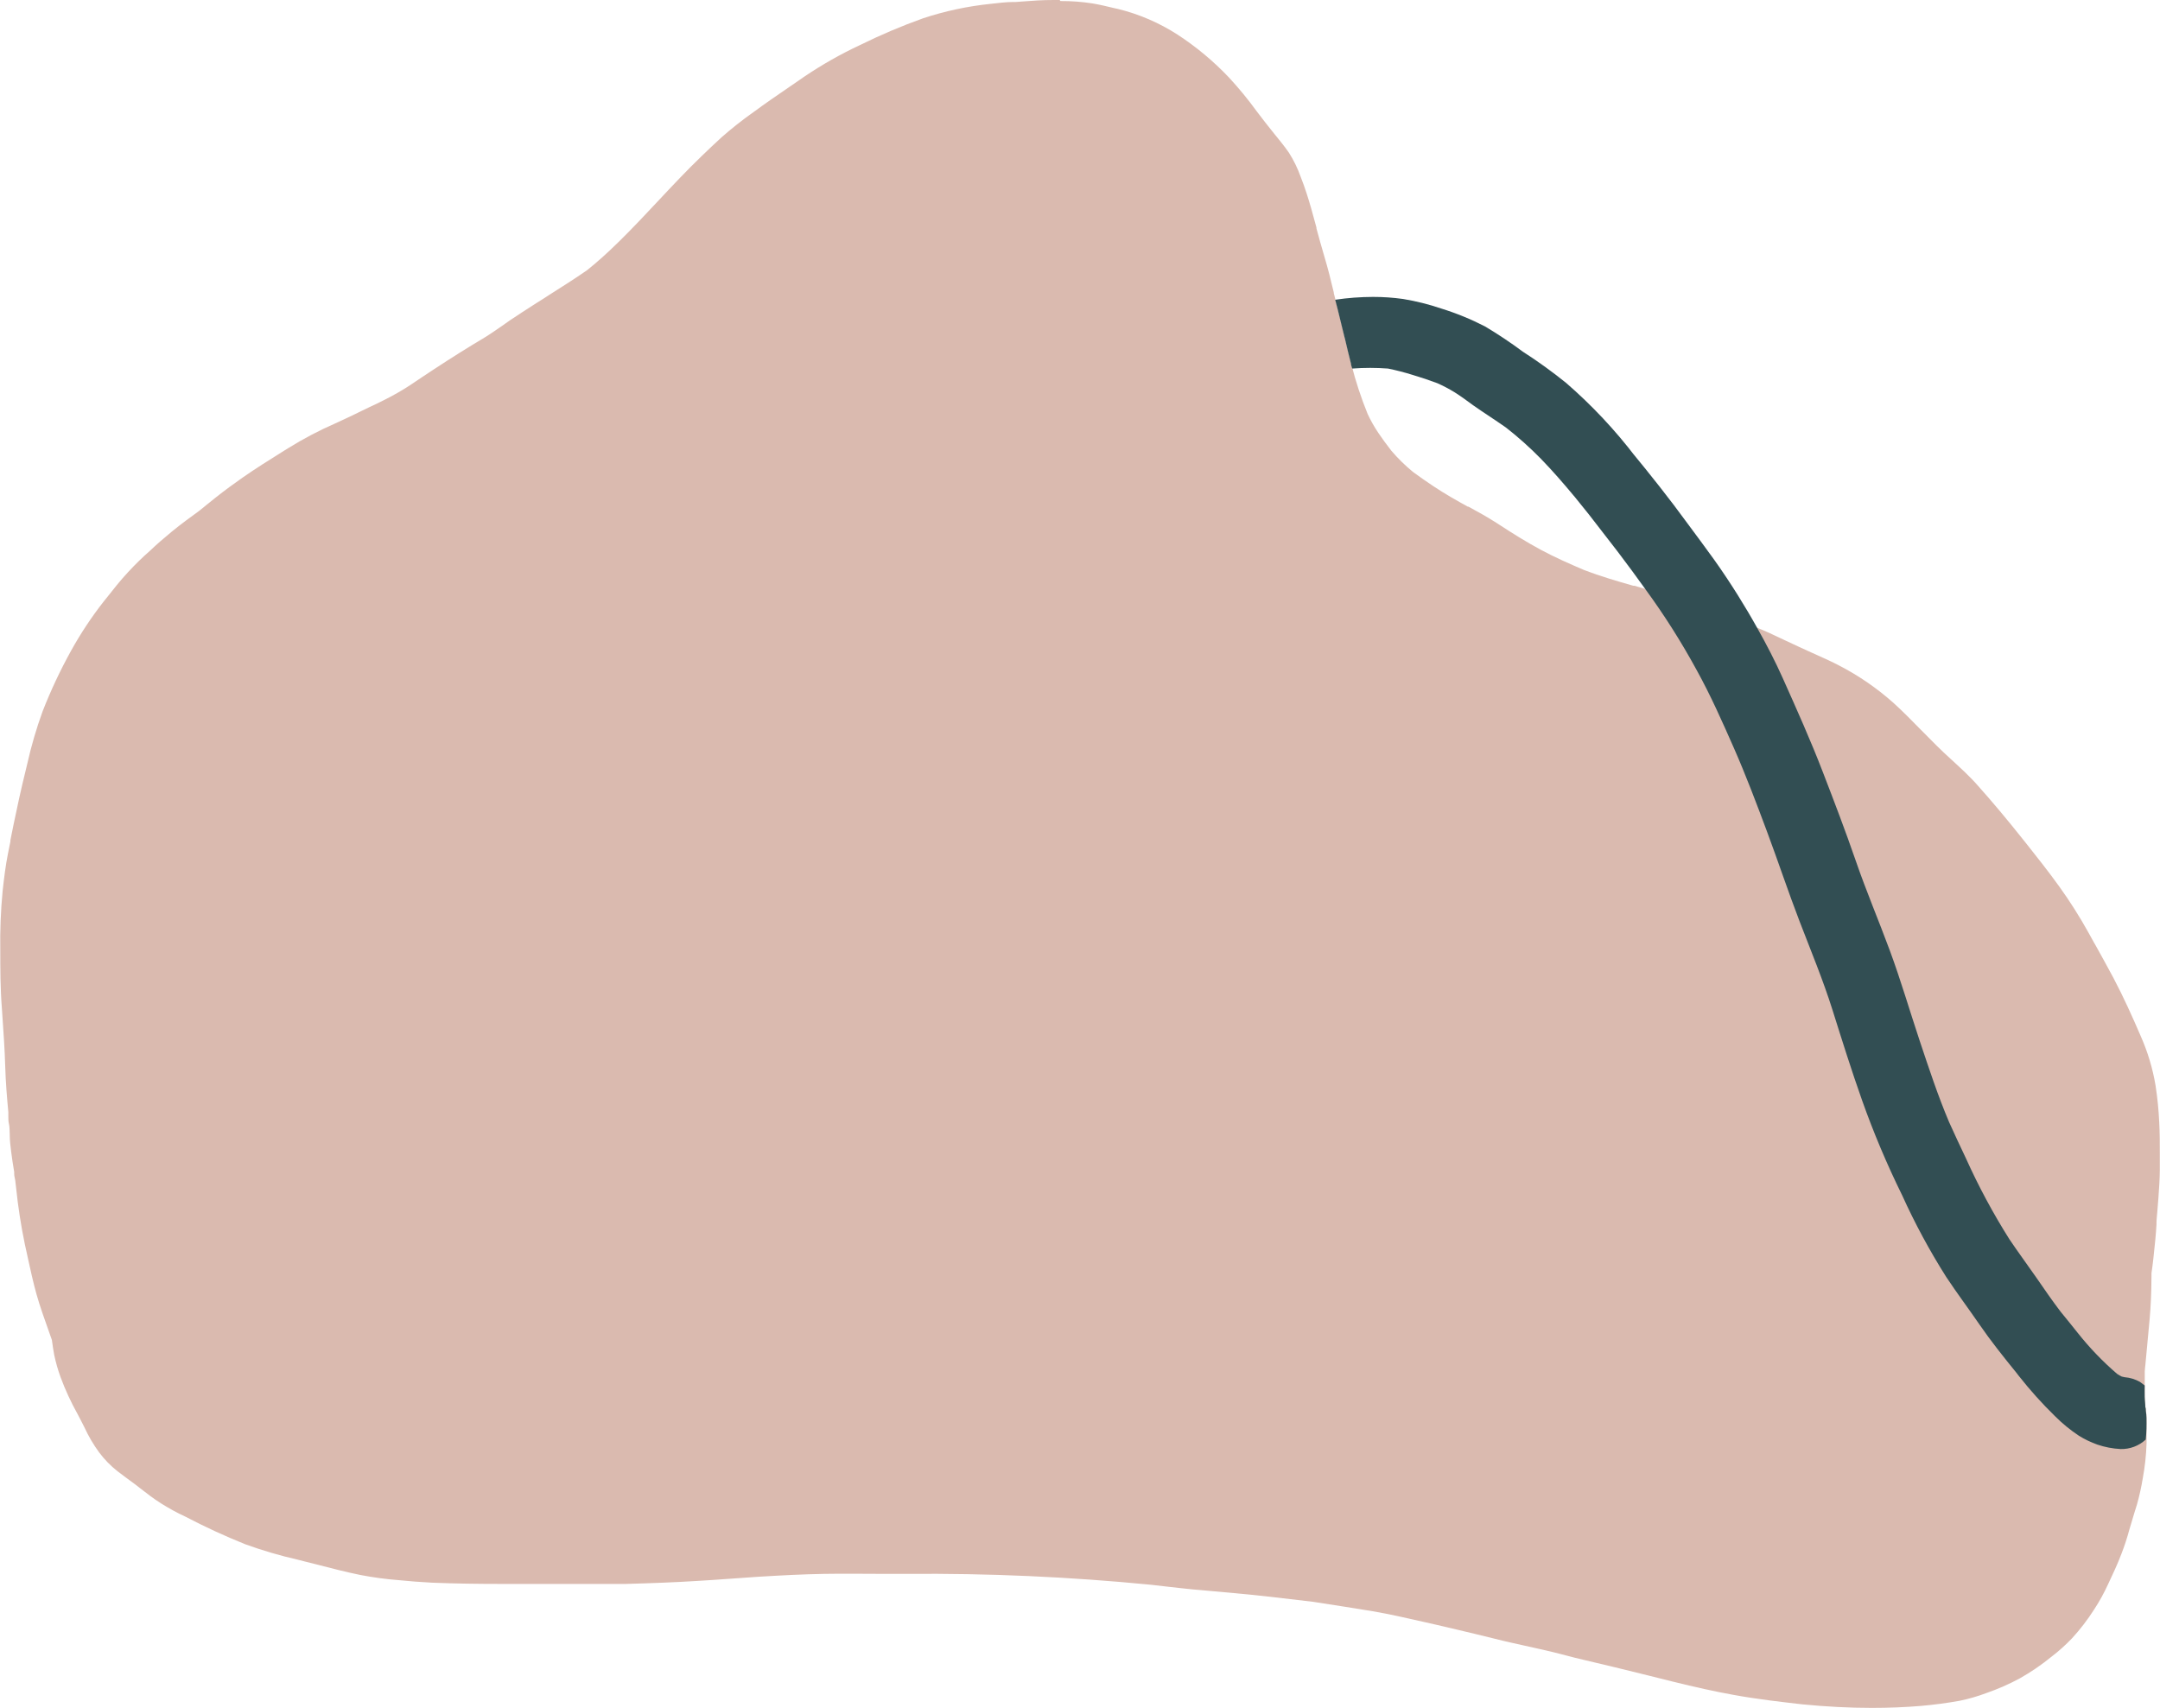
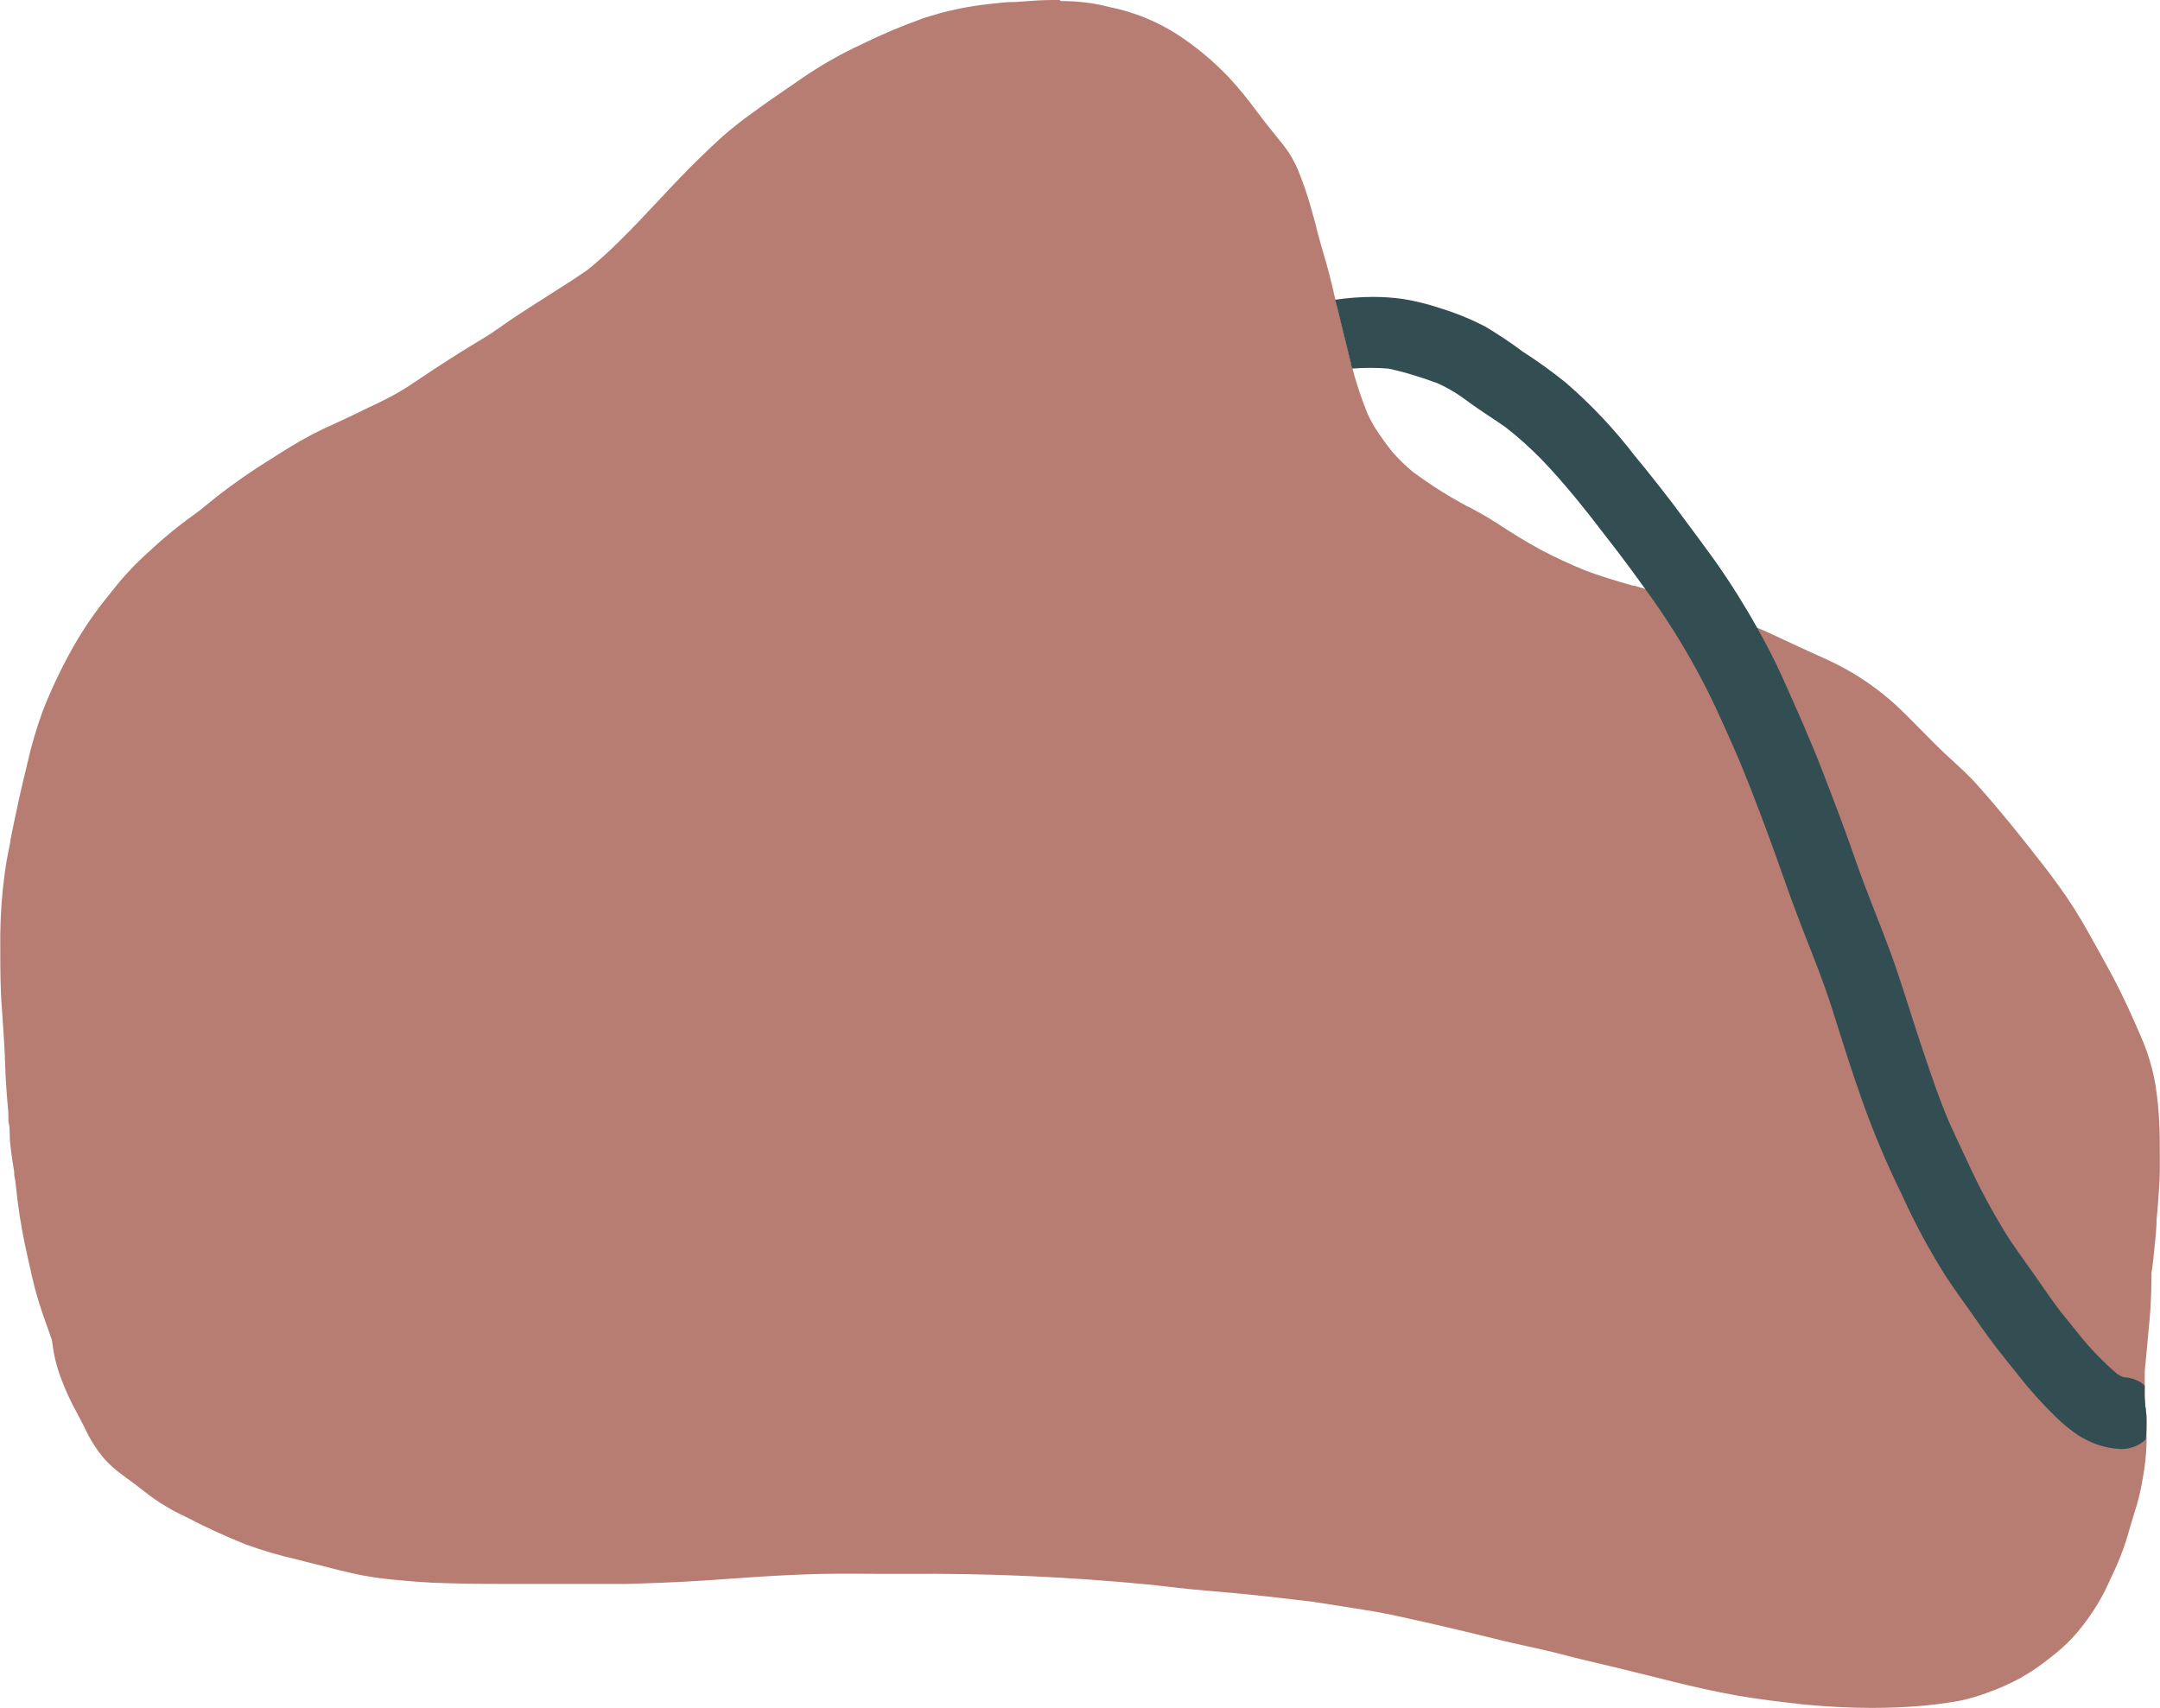
<svg xmlns="http://www.w3.org/2000/svg" id="Layer_2" data-name="Layer 2" viewBox="0 0 228.2 180.44">
  <defs>
-     <style>.cls-1{fill:#dabaaf;}.cls-2{fill:#324e53;}</style>
+     <style>.cls-1{fill:#b77d72;}.cls-2{fill:#324e53;}</style>
  </defs>
  <path class="cls-1" d="M323.8,131.56h-.63c-1.17,0-2.22.07-3.2.15l-.81.06-.26,0c-.75,0-1.6.11-2.42.2a33.73,33.73,0,0,0-7.1,1.52,63.06,63.06,0,0,0-6.65,2.82,43.19,43.19,0,0,0-5.94,3.37l-1.26.87-.28.19c-1.3.89-2.62,1.79-3.88,2.73l-.09.06a39.74,39.74,0,0,0-3.19,2.53c-.72.66-1.43,1.33-2.12,2-1.58,1.52-3.1,3.14-4.57,4.71-1.31,1.4-2.67,2.85-4.07,4.23s-2.4,2.26-3.46,3.11c-1.31.91-2.67,1.77-4,2.61l-.35.23-.95.6-.36.23c-.82.53-1.68,1.08-2.51,1.64l-.65.46c-.67.46-1.33.93-2,1.34-1.77,1.05-3.56,2.18-5.33,3.34-.86.56-1.7,1.13-2.55,1.7a26.37,26.37,0,0,1-2.69,1.54c-.52.27-1.06.53-1.59.77L250,175l-.25.12-.17.09c-.75.36-1.53.73-2.3,1.08a39.34,39.34,0,0,0-5,2.63l-.69.43c-1.29.81-2.75,1.72-4.11,2.67-.93.65-1.9,1.36-2.86,2.12l-.77.62-.14.11c-.3.25-.59.49-.89.72-.83.6-1.86,1.35-2.81,2.13s-1.62,1.37-2.28,2a30.6,30.6,0,0,0-2.35,2.29c-.82.88-1.57,1.83-2.29,2.75l-.26.32a39.18,39.18,0,0,0-3.48,5.25,53,53,0,0,0-3,6.39,44.84,44.84,0,0,0-1.61,5.5l-.11.46c-.59,2.39-1,4.31-1.36,6.06-.11.53-.21,1.06-.32,1.59l0,.13-.27,1.35c-.24,1.21-.39,2.43-.55,3.87a55.67,55.67,0,0,0-.25,6.29v0c0,1.9,0,4,.17,6.14l.06.9c.11,1.6.24,3.42.29,5.18s.19,3.36.33,4.87l0,.43c0,.28,0,.56.07.84s.06.74.08,1.11v.07c0,.57.08,1.16.15,1.74s.2,1.44.32,2.14l0,.22c0,.22.08.44.11.66l.09.78a59.69,59.69,0,0,0,.93,6c.08.38.16.75.25,1.13l.07.33c.26,1.19.55,2.52.91,3.81s.92,2.83,1.4,4.19l.22.62c.09.64.16,1.14.25,1.6a17.34,17.34,0,0,0,.67,2.34,27.47,27.47,0,0,0,1.8,3.9l.37.71.35.69a15.21,15.21,0,0,0,1.55,2.64,10.65,10.65,0,0,0,1.95,2c.6.46,1.22.91,1.83,1.36l.54.42c.71.55,1.44,1.12,2.22,1.61s1.69,1,2.53,1.38a69.52,69.52,0,0,0,6.37,2.94,46.22,46.22,0,0,0,5.55,1.63l.58.15,1.47.37c1.49.38,3,.78,4.58,1.1a36.63,36.63,0,0,0,4.12.55c1,.1,2.23.2,3.43.26,2.46.1,4.94.13,7,.13h9.64c1.14,0,2.49,0,3.88,0,2.85-.08,5.2-.17,7.41-.31,1.11-.06,2.22-.14,3.33-.22l3.14-.22c2.59-.16,4.77-.27,7-.31s4.44,0,6.61,0h2.11A244.09,244.09,0,0,1,333.45,299l1.65.19c.9.1,1.83.21,2.75.3l.72.06,3.63.33c2.43.22,5.09.52,8.37.92,2.16.32,4.3.68,6.32,1,1.76.3,3.54.71,5.26,1.1l1.46.33c1.42.32,2.85.68,4.23,1l2,.49c1,.26,2.09.49,3.11.72s2.05.45,3.07.7l1.25.32c.61.16,1.25.33,1.88.47l3.32.79,3.7.91,2.36.59c2.46.61,4.51,1.06,6.44,1.41,2.56.47,5.1.75,7.25,1,2.55.25,5,.38,7.39.38,1.77,0,3.52-.07,5.19-.21,1.36-.12,2.73-.3,4.07-.54a18.47,18.47,0,0,0,2.84-.82,24.34,24.34,0,0,0,3.51-1.54,23.6,23.6,0,0,0,3.33-2.27,19,19,0,0,0,2.23-2,22.13,22.13,0,0,0,2.3-3,20,20,0,0,0,1.49-2.7c.47-1,1-2.11,1.41-3.21a24.21,24.21,0,0,0,.83-2.54c.18-.62.36-1.23.55-1.84l.26-.83a25.61,25.61,0,0,0,.61-2.76,24.49,24.49,0,0,0,.4-3.68c0-.86,0-1.75,0-2.73a4.9,4.9,0,0,0-.07-.77c0-.12,0-.25-.05-.37,0-.32-.06-.66-.07-1.1,0-.65,0-1.29,0-2,0-.22,0-.43,0-.65s.05-.49.07-.74l.27-2.9.17-1.82c.12-1.34.19-2.8.2-4.62l0-.14,0-.15c.15-1,.25-2,.35-3l.06-.59c.05-.53.09-1.06.12-1.57v-.14c0-.38.05-.75.08-1.13.09-1,.16-2,.22-3s.06-2,.05-3v-.21c0-1.1,0-2.18-.06-3.28a36.39,36.39,0,0,0-.39-3.91A21.63,21.63,0,0,0,438,241c-.86-2-1.8-4.09-2.86-6.1-.63-1.19-1.31-2.4-1.95-3.56l-.09-.15-.61-1.1a49.33,49.33,0,0,0-3.08-4.86c-1.17-1.63-2.43-3.21-3.64-4.74l-.17-.21c-1.7-2.14-3.26-4-4.77-5.69-.87-1-1.85-1.88-2.8-2.76l-.09-.08c-.49-.45-1-.92-1.47-1.39s-1.15-1.15-1.7-1.71c-.86-.88-1.84-1.88-2.84-2.79a27.85,27.85,0,0,0-5.81-4c-.74-.39-1.51-.73-2.26-1.07h0l-.6-.27c-.89-.4-1.77-.81-2.75-1.27l-.15-.07-.55-.26c-.73-.35-1.48-.7-2.25-1-1.24-.51-2.52-1-3.83-1.49l-2.08-.71-.11,0-1.45-.49-.85-.29c-.92-.32-1.88-.65-2.84-.94l-1.87-.55-.12,0c-1.71-.49-3.48-1-5.17-1.65-1.5-.64-3.1-1.34-4.64-2.17s-3-1.75-4.38-2.65l-.23-.15c-1-.64-2.09-1.25-3-1.74l-.07,0c-.58-.32-1.19-.66-1.77-1-1.24-.72-2.52-1.57-4-2.65a18.06,18.06,0,0,1-2.3-2.25c-.54-.7-1-1.32-1.38-1.89a14.55,14.55,0,0,1-1.13-2,40.3,40.3,0,0,1-1.72-5.23c-.22-.86-.43-1.73-.63-2.6l-.06-.22c-.23-1-.47-2-.72-2.94l-.45-1.79,0-.07c-.3-1.26-.62-2.55-1-3.81-.3-1-.57-2-.83-2.95l0-.09c-.18-.67-.36-1.33-.55-2-.27-.94-.64-2.17-1.12-3.37a12.68,12.68,0,0,0-1.24-2.54c-.42-.61-.9-1.2-1.36-1.77l-.07-.08-1.05-1.32-.92-1.2a39.06,39.06,0,0,0-2.93-3.57,30.2,30.2,0,0,0-5.43-4.53,20.76,20.76,0,0,0-6.32-2.72l-.37-.08c-.75-.18-1.53-.37-2.31-.5a21.18,21.18,0,0,0-3.37-.25Z" transform="translate(-211.85 -131.56)" />
  <path class="cls-2" d="M438.62,281.39a4.9,4.9,0,0,0-.07-.77c0-.12,0-.25-.05-.37,0-.32-.06-.66-.07-1.1s0-.8,0-1.21l-.49-.37a3.92,3.92,0,0,0-1.63-.5L436,277c-.16-.08-.32-.18-.48-.28a31.53,31.53,0,0,1-4.16-4.33c-.59-.75-1.2-1.49-1.8-2.23-.91-1.19-1.75-2.42-2.6-3.65s-1.91-2.66-2.81-4a69.46,69.46,0,0,1-4.61-8.58c-.61-1.27-1.2-2.55-1.78-3.83-1.18-2.79-2.13-5.68-3.09-8.55-1.06-3.18-2-6.41-3.16-9.55s-2.49-6.27-3.59-9.46-2.28-6.27-3.48-9.38c-1.29-3.36-2.77-6.65-4.24-9.94-.8-1.79-1.71-3.55-2.68-5.27-.66-1.19-1.36-2.37-2.08-3.52s-1.65-2.56-2.54-3.8-1.81-2.47-2.72-3.7c-1.95-2.68-4-5.26-6.13-7.84.2.25.41.5.61.76a52.35,52.35,0,0,0-7.35-7.83,51.5,51.5,0,0,0-4.57-3.3,46.84,46.84,0,0,0-4-2.67,28.53,28.53,0,0,0-4.65-1.9,25.37,25.37,0,0,0-4-1,22.66,22.66,0,0,0-3.18-.22,27.67,27.67,0,0,0-4,.3c.09.34.17.69.26,1,.25,1,.49,2,.72,2.94l.06.22c.2.87.41,1.74.63,2.6,0,.17.09.34.13.51a25.12,25.12,0,0,1,3.78,0,26.71,26.71,0,0,1,2.63.68c.87.26,1.74.55,2.59.87a16,16,0,0,1,1.79.94c.7.44,1.36.93,2,1.4,1.14.8,2.31,1.54,3.45,2.34a37.38,37.38,0,0,1,3.7,3.31c1.26,1.3,2.44,2.66,3.59,4.05-.2-.25-.41-.5-.61-.76l2.08,2.58c1,1.32,2.05,2.62,3.05,3.94s2,2.67,2.95,4l0,0a75.91,75.91,0,0,1,5.38,8.49c1.48,2.67,2.72,5.48,3.95,8.27s2.38,5.83,3.48,8.78c1.18,3.16,2.24,6.36,3.45,9.51s2.49,6.22,3.49,9.4,2,6.37,3.12,9.53a93.47,93.47,0,0,0,4.22,10,70.56,70.56,0,0,0,4.66,8.64c1.13,1.71,2.37,3.36,3.53,5.05s2.53,3.41,3.88,5.07l.27.35a43.89,43.89,0,0,0,3.82,4.25,16.22,16.22,0,0,0,2.53,2.07,10.19,10.19,0,0,0,1.94.93,9.09,9.09,0,0,0,2.45.47,3.76,3.76,0,0,0,2.66-1C438.63,282.87,438.63,282.16,438.62,281.39Z" transform="translate(-211.85 -131.56)" />
</svg>
